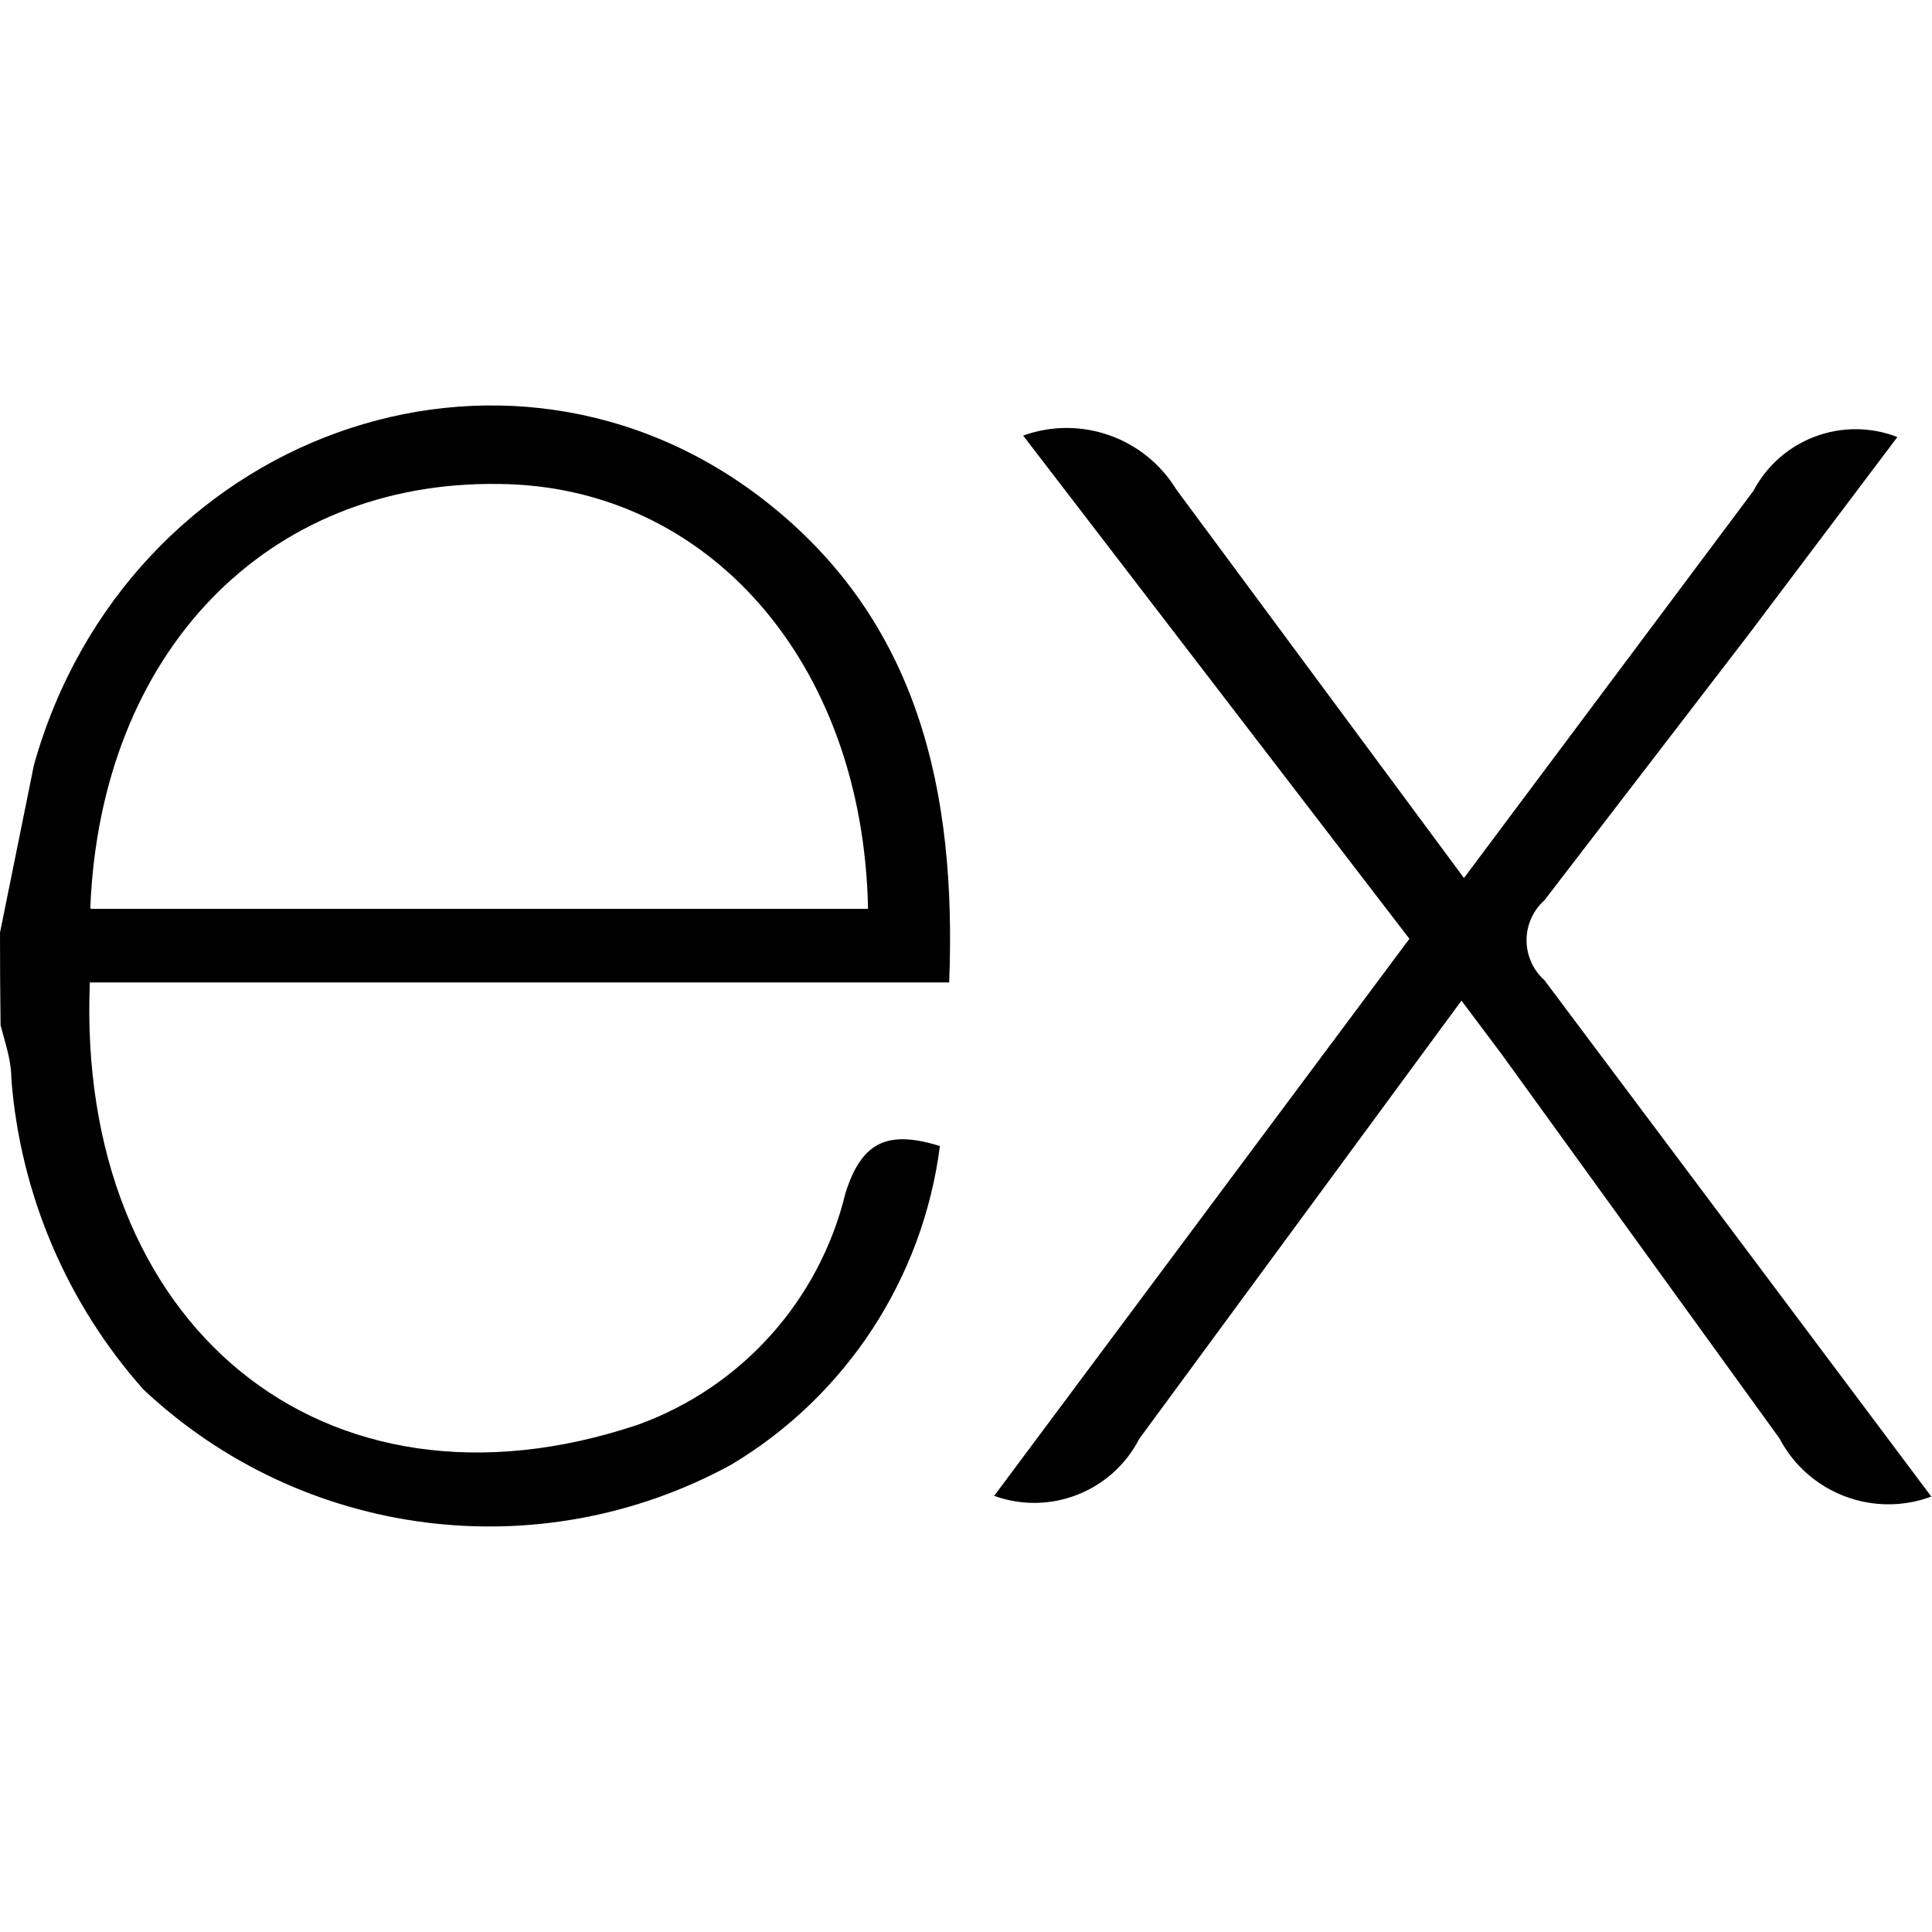
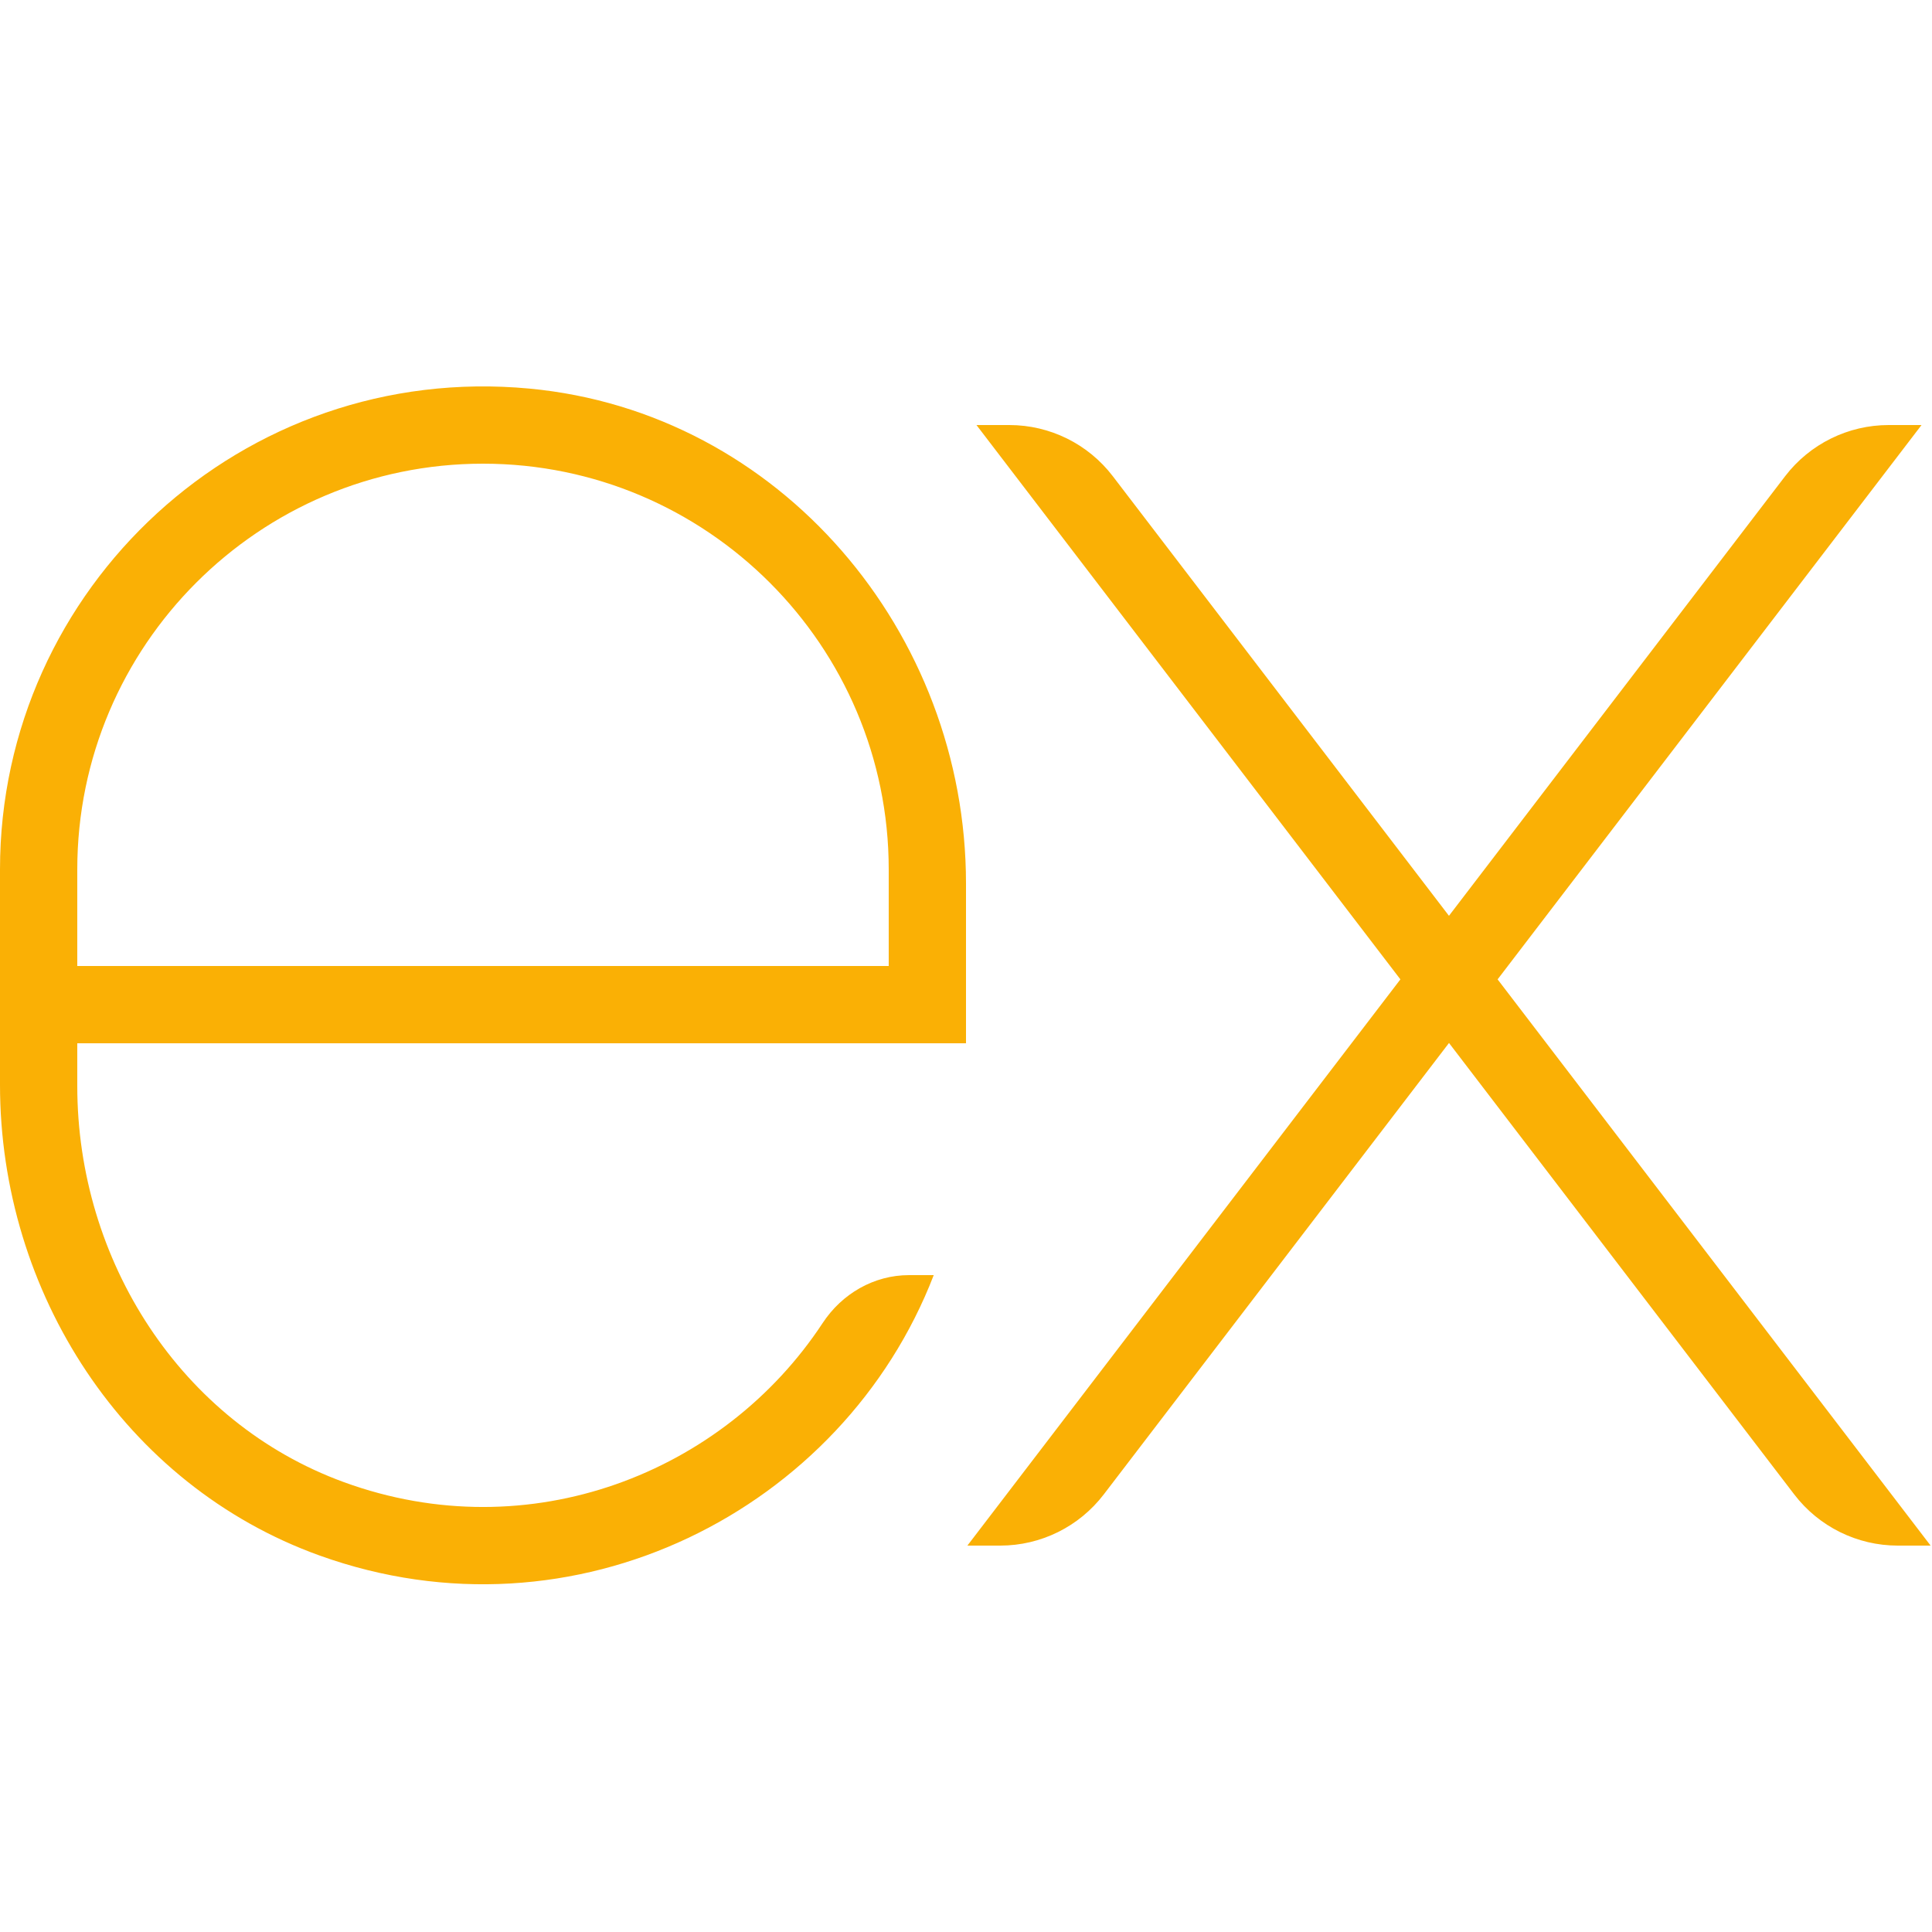
- <svg xmlns="http://www.w3.org/2000/svg" fill="#000000" width="800px" height="800px" viewBox="0 0 24 24" role="img">
-   <path d="M24 18.588a1.529 1.529 0 0 1-1.895-.72l-3.45-4.771-.5-.667-4.003 5.444a1.466 1.466 0 0 1-1.802.708l5.158-6.92-4.798-6.251a1.595 1.595 0 0 1 1.9.666l3.576 4.83 3.596-4.81a1.435 1.435 0 0 1 1.788-.668L21.708 7.9l-2.522 3.283a.666.666 0 0 0 0 .994l4.804 6.412zM.002 11.576l.42-2.075c1.154-4.103 5.858-5.81 9.094-3.27 1.895 1.489 2.368 3.597 2.275 5.973H1.116C.943 16.447 4.005 19.009 7.92 17.7a4.078 4.078 0 0 0 2.582-2.876c.207-.666.548-.78 1.174-.588a5.417 5.417 0 0 1-2.589 3.957 6.272 6.272 0 0 1-7.306-.933 6.575 6.575 0 0 1-1.64-3.858c0-.235-.08-.455-.134-.666A88.33 88.33 0 0 1 0 11.577zm1.127-.286h9.654c-.06-3.076-2.001-5.258-4.59-5.278-2.882-.04-4.944 2.094-5.071 5.264z" />
+ <svg xmlns="http://www.w3.org/2000/svg" fill="#FAB005" viewBox="0 0 50 50" width="50px" height="50px">
+   <path d="M49.729 11h-.85c-1.051 0-2.041.49-2.68 1.324l-8.7 11.377-8.7-11.377C28.162 11.49 27.171 11 26.121 11h-.85l10.971 14.346L25.036 40h.85c1.051 0 2.041-.49 2.679-1.324L37.5 26.992l8.935 11.684C47.073 39.51 48.063 40 49.114 40h.85L38.758 25.346 49.729 11zM21.289 34.242c-2.554 3.881-7.582 5.87-12.389 4.116C4.671 36.815 2 32.611 2 28.109L2 27h12v0h11l0-4.134c0-6.505-4.818-12.2-11.295-12.809C6.273 9.358 0 15.21 0 22.5l0 5.573c0 5.371 3.215 10.364 8.269 12.183 6.603 2.376 13.548-1.17 15.896-7.256 0 0 0 0 0 0h-.638C22.616 33 21.789 33.481 21.289 34.242zM2 22.5C2 16.71 6.71 12 12.5 12S23 16.71 23 22.5V25H2V22.5z" />
</svg>
